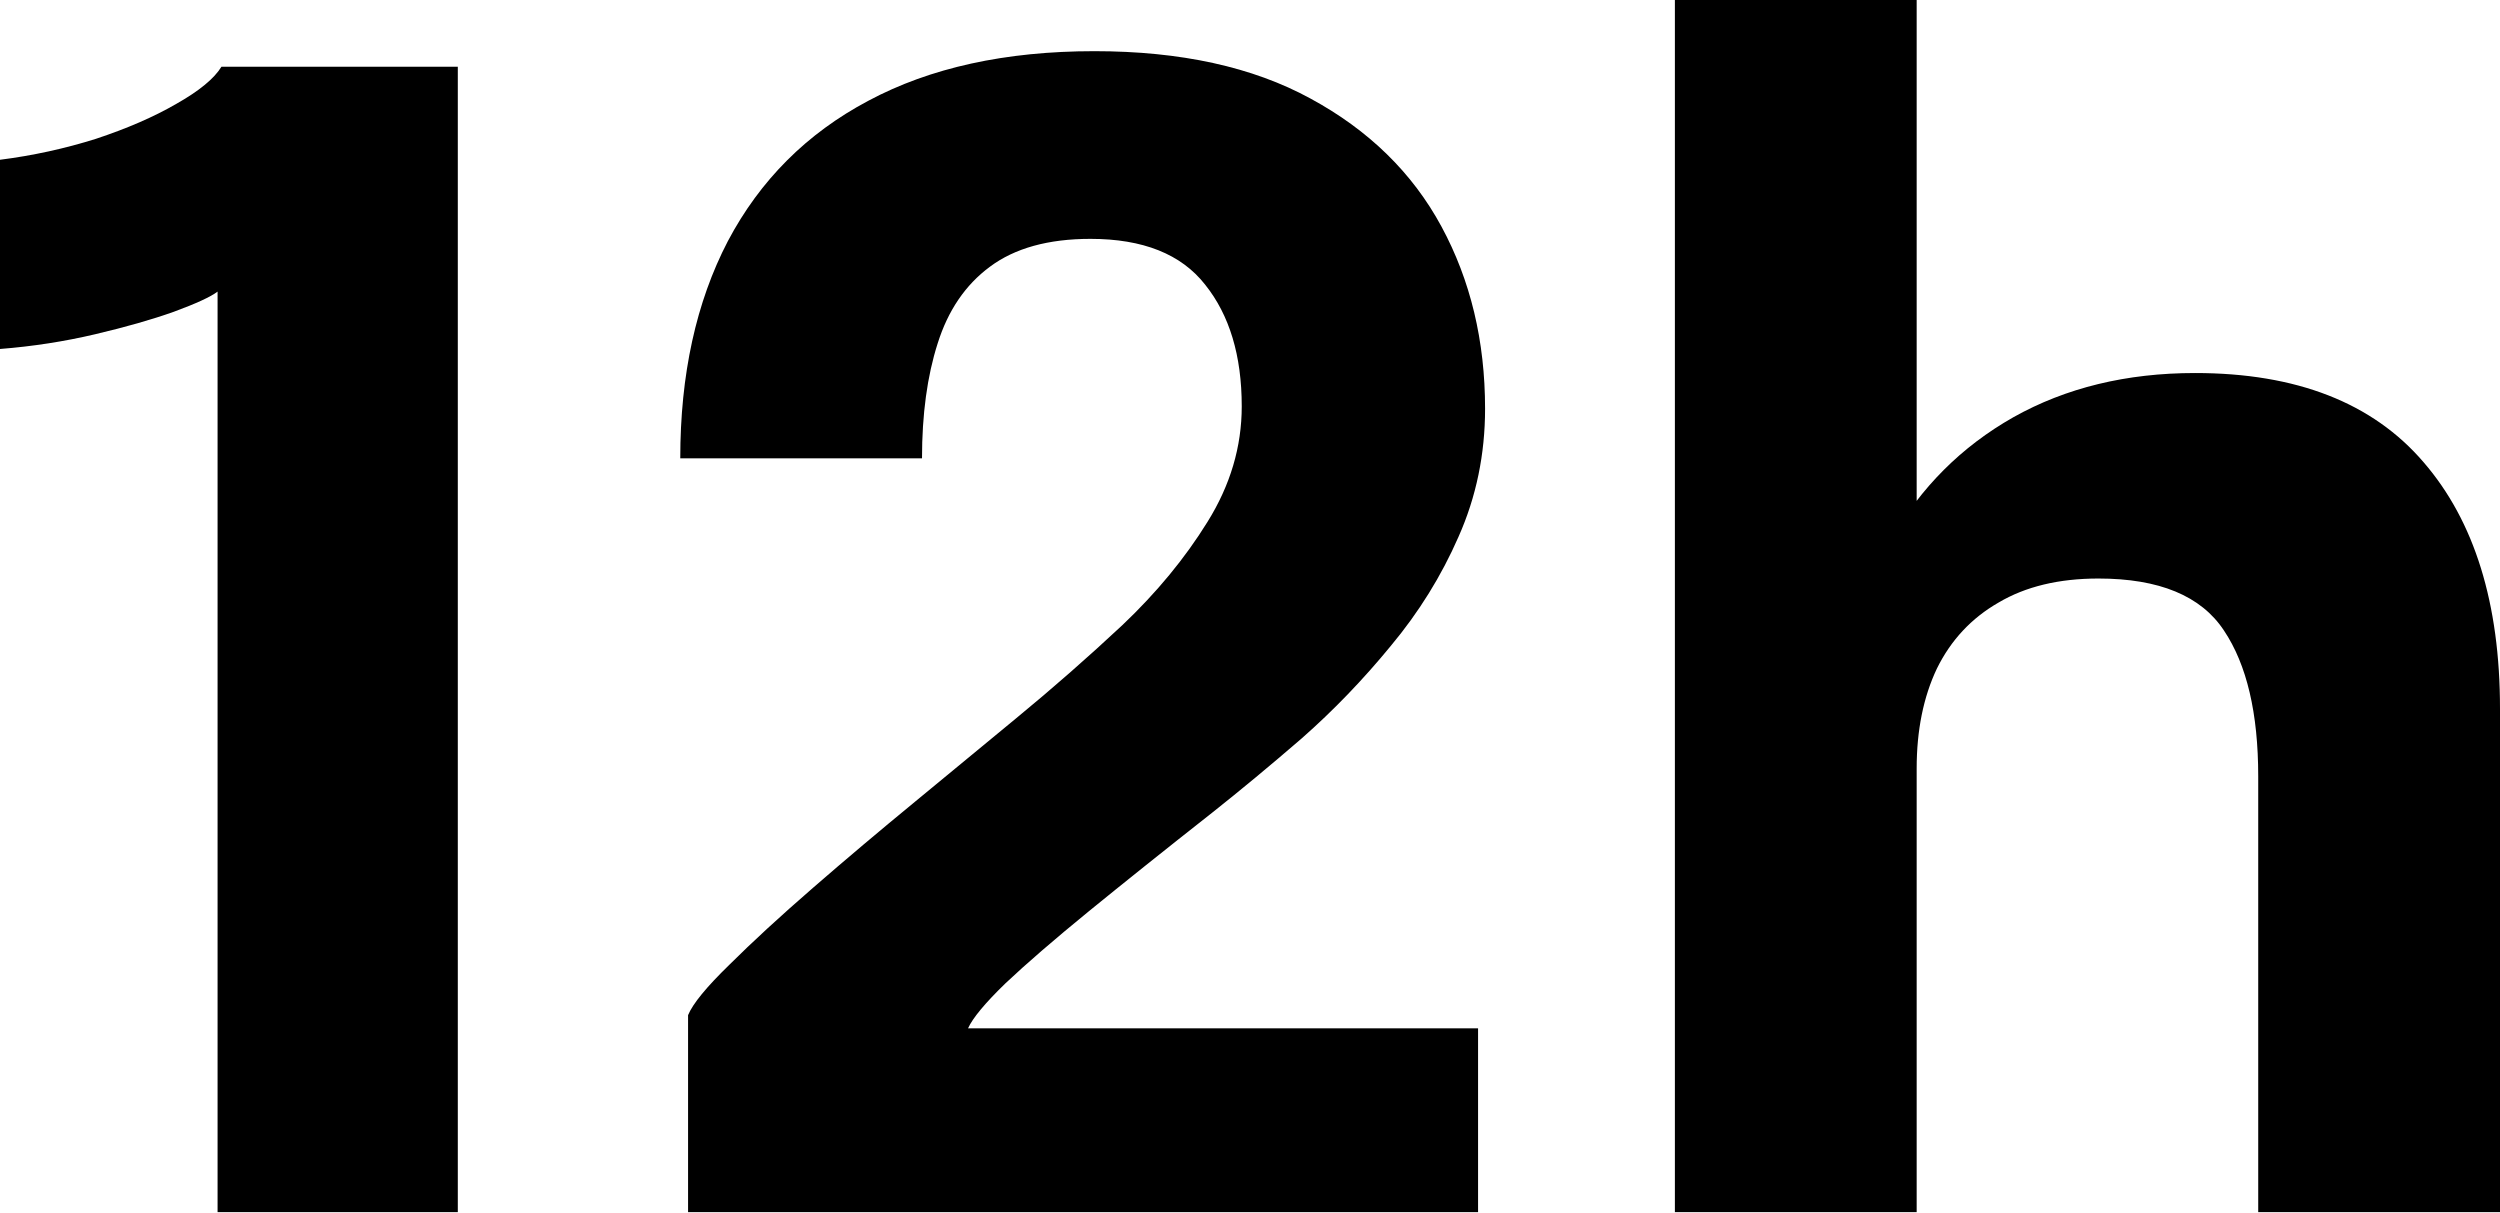
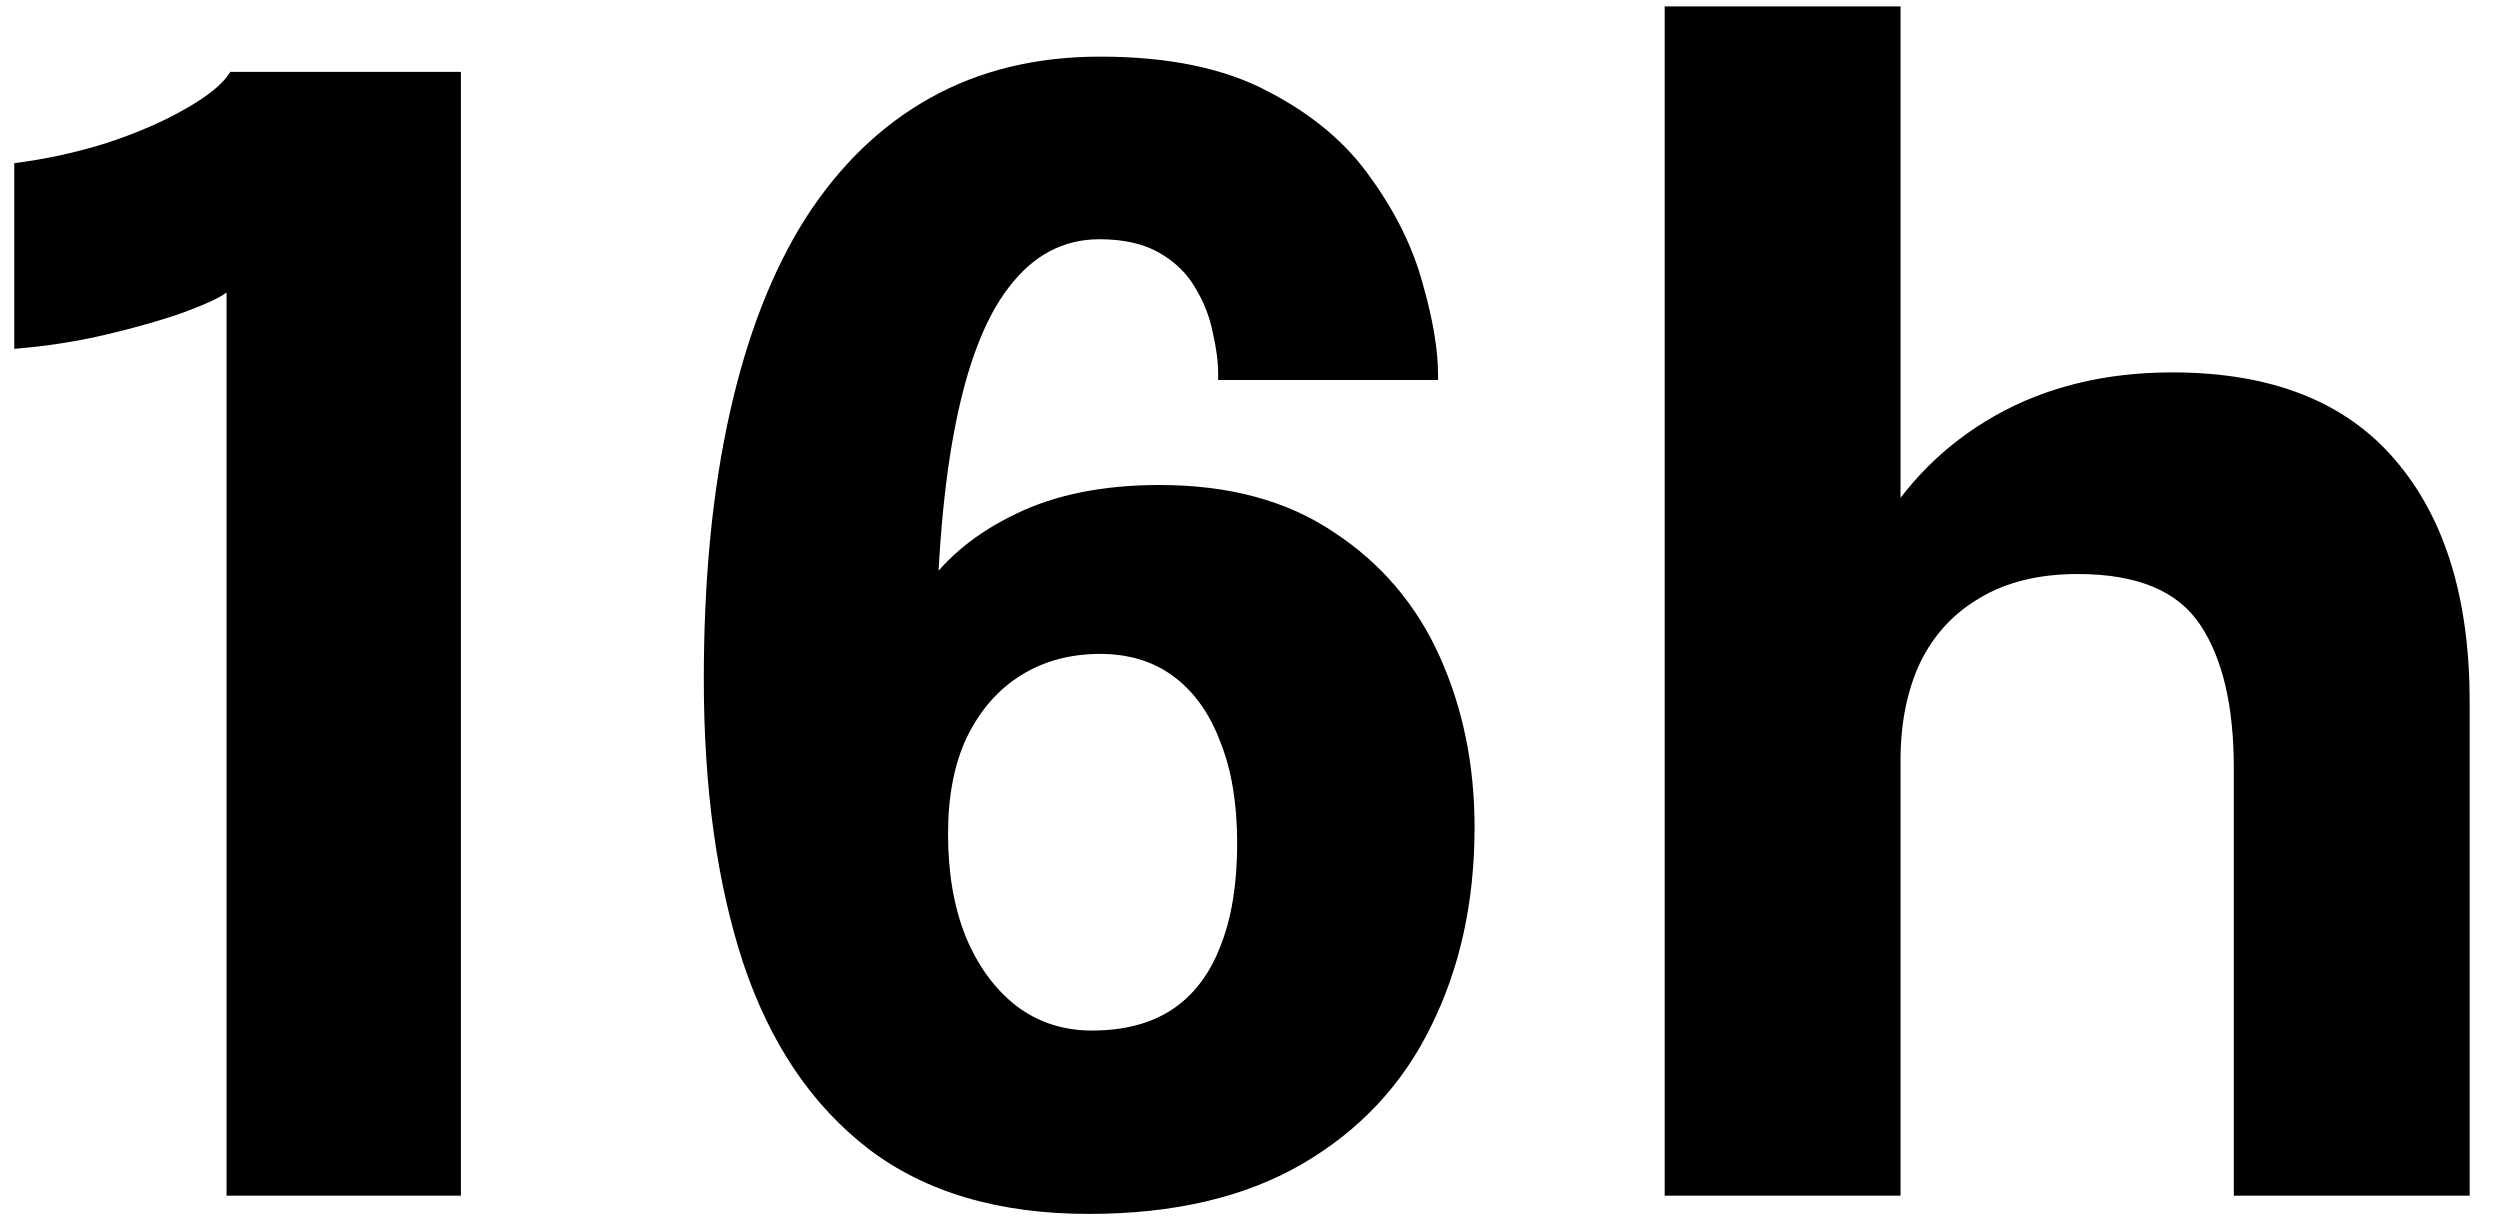
- <svg xmlns="http://www.w3.org/2000/svg" width="66" height="32" viewBox="0 0 66 32" fill="none">
-   <path d="M12.086 1.761V32H5.744V7.698C5.566 7.835 5.182 8.012 4.591 8.23C4.015 8.435 3.322 8.633 2.512 8.824C1.702 9.015 0.865 9.145 0 9.213V4.218C0.865 4.108 1.709 3.924 2.532 3.665C3.356 3.392 4.063 3.085 4.653 2.743C5.257 2.402 5.655 2.075 5.847 1.761H12.086Z" fill="black" />
-   <path d="M18.165 32V26.8C18.288 26.5 18.652 26.056 19.256 25.469C19.86 24.868 20.594 24.193 21.459 23.442C22.323 22.691 23.229 21.927 24.176 21.149C25.137 20.357 26.023 19.627 26.832 18.958C27.793 18.167 28.727 17.348 29.632 16.502C30.538 15.642 31.286 14.734 31.877 13.779C32.481 12.81 32.782 11.793 32.782 10.728C32.782 9.39 32.46 8.319 31.815 7.514C31.183 6.708 30.175 6.306 28.788 6.306C27.677 6.306 26.791 6.551 26.132 7.043C25.487 7.521 25.027 8.196 24.753 9.07C24.478 9.93 24.341 10.94 24.341 12.1H17.959C17.959 9.889 18.377 7.978 19.215 6.367C20.066 4.757 21.301 3.521 22.921 2.662C24.554 1.788 26.544 1.351 28.891 1.351C31.17 1.351 33.071 1.768 34.594 2.6C36.132 3.433 37.285 4.559 38.053 5.978C38.822 7.398 39.206 9.001 39.206 10.79C39.206 11.991 38.973 13.117 38.506 14.168C38.053 15.205 37.456 16.167 36.715 17.054C35.987 17.942 35.205 18.754 34.368 19.491C33.531 20.214 32.741 20.869 32 21.456C30.751 22.439 29.667 23.306 28.747 24.056C27.828 24.807 27.093 25.442 26.544 25.96C26.009 26.479 25.679 26.875 25.556 27.148H39.021V32H18.165Z" fill="black" />
-   <path d="M59.617 32V24.261C59.617 23.988 59.617 23.613 59.617 23.135C59.617 22.657 59.617 22.173 59.617 21.681C59.617 21.19 59.617 20.794 59.617 20.494C59.617 18.829 59.316 17.546 58.712 16.645C58.108 15.73 57.003 15.273 55.397 15.273C54.354 15.273 53.475 15.485 52.761 15.908C52.048 16.317 51.505 16.897 51.135 17.648C50.778 18.399 50.6 19.279 50.6 20.289L48.747 19.02C48.747 17.204 49.138 15.614 49.92 14.249C50.703 12.871 51.78 11.793 53.153 11.015C54.539 10.237 56.138 9.848 57.95 9.848C60.626 9.848 62.637 10.633 63.982 12.202C65.327 13.758 66 15.928 66 18.713C66 19.422 66 20.276 66 21.272C66 22.268 66 23.422 66 24.732V32H59.617ZM44.217 32V0H50.6V32H44.217Z" fill="black" />
+ <svg xmlns="http://www.w3.org/2000/svg" width="69" height="34" viewBox="0 0 69 34" fill="none">
+   <path d="M12.721 1.983V33H6.253V8.073C6.071 8.213 5.679 8.395 5.077 8.619C4.489 8.829 3.782 9.032 2.956 9.228C2.13 9.424 1.276 9.557 0.394 9.627V4.503C1.276 4.391 2.137 4.202 2.977 3.936C3.817 3.656 4.538 3.341 5.14 2.991C5.756 2.641 6.162 2.305 6.358 1.983H12.721Z" fill="black" />
+   <path d="M30.051 33.504C27.573 33.504 25.55 32.909 23.982 31.719C22.414 30.515 21.259 28.807 20.517 26.595C19.789 24.383 19.425 21.765 19.425 18.741C19.425 15.983 19.663 13.54 20.139 11.412C20.615 9.27 21.315 7.471 22.239 6.015C23.177 4.559 24.325 3.453 25.683 2.697C27.041 1.941 28.602 1.563 30.366 1.563C32.256 1.563 33.803 1.885 35.007 2.529C36.225 3.159 37.17 3.957 37.842 4.923C38.528 5.875 39.004 6.848 39.27 7.842C39.55 8.822 39.69 9.655 39.69 10.341C39.69 10.383 39.69 10.411 39.69 10.425C39.69 10.439 39.69 10.46 39.69 10.488H33.621C33.621 10.46 33.621 10.439 33.621 10.425C33.621 10.411 33.621 10.383 33.621 10.341C33.621 9.991 33.572 9.606 33.474 9.186C33.39 8.752 33.229 8.339 32.991 7.947C32.767 7.555 32.438 7.233 32.004 6.981C31.57 6.729 31.017 6.603 30.345 6.603C29.351 6.603 28.518 7.044 27.846 7.926C27.174 8.794 26.67 10.124 26.334 11.916C25.998 13.694 25.83 15.969 25.83 18.741L24.633 18.762C24.675 17.866 24.983 17.012 25.557 16.2C26.131 15.374 26.957 14.702 28.035 14.184C29.127 13.652 30.45 13.386 32.004 13.386C33.922 13.386 35.525 13.82 36.813 14.688C38.115 15.542 39.088 16.683 39.732 18.111C40.376 19.539 40.698 21.114 40.698 22.836C40.698 24.88 40.299 26.707 39.501 28.317C38.717 29.927 37.534 31.194 35.952 32.118C34.37 33.042 32.403 33.504 30.051 33.504ZM30.135 28.443C31.031 28.443 31.773 28.247 32.361 27.855C32.949 27.463 33.39 26.882 33.684 26.112C33.992 25.342 34.146 24.397 34.146 23.277C34.146 22.185 33.992 21.254 33.684 20.484C33.39 19.7 32.963 19.098 32.403 18.678C31.843 18.258 31.164 18.048 30.366 18.048C29.54 18.048 28.812 18.244 28.182 18.636C27.552 19.028 27.055 19.595 26.691 20.337C26.341 21.065 26.166 21.961 26.166 23.025C26.166 24.089 26.327 25.027 26.649 25.839C26.985 26.651 27.447 27.288 28.035 27.75C28.637 28.212 29.337 28.443 30.135 28.443Z" fill="black" />
+   <path d="M61.653 33V25.062C61.653 24.782 61.653 24.397 61.653 23.907C61.653 23.417 61.653 22.92 61.653 22.416C61.653 21.912 61.653 21.506 61.653 21.198C61.653 19.49 61.345 18.174 60.729 17.25C60.113 16.312 58.986 15.843 57.348 15.843C56.284 15.843 55.388 16.06 54.66 16.494C53.932 16.914 53.379 17.509 53.001 18.279C52.637 19.049 52.455 19.952 52.455 20.988L50.565 19.686C50.565 17.824 50.964 16.193 51.762 14.793C52.56 13.379 53.659 12.273 55.059 11.475C56.473 10.677 58.104 10.278 59.952 10.278C62.682 10.278 64.733 11.083 66.105 12.693C67.477 14.289 68.163 16.515 68.163 19.371C68.163 20.099 68.163 20.974 68.163 21.996C68.163 23.018 68.163 24.201 68.163 25.545V33H61.653ZM45.945 33V0.177H52.455V33H45.945Z" fill="black" />
</svg>
